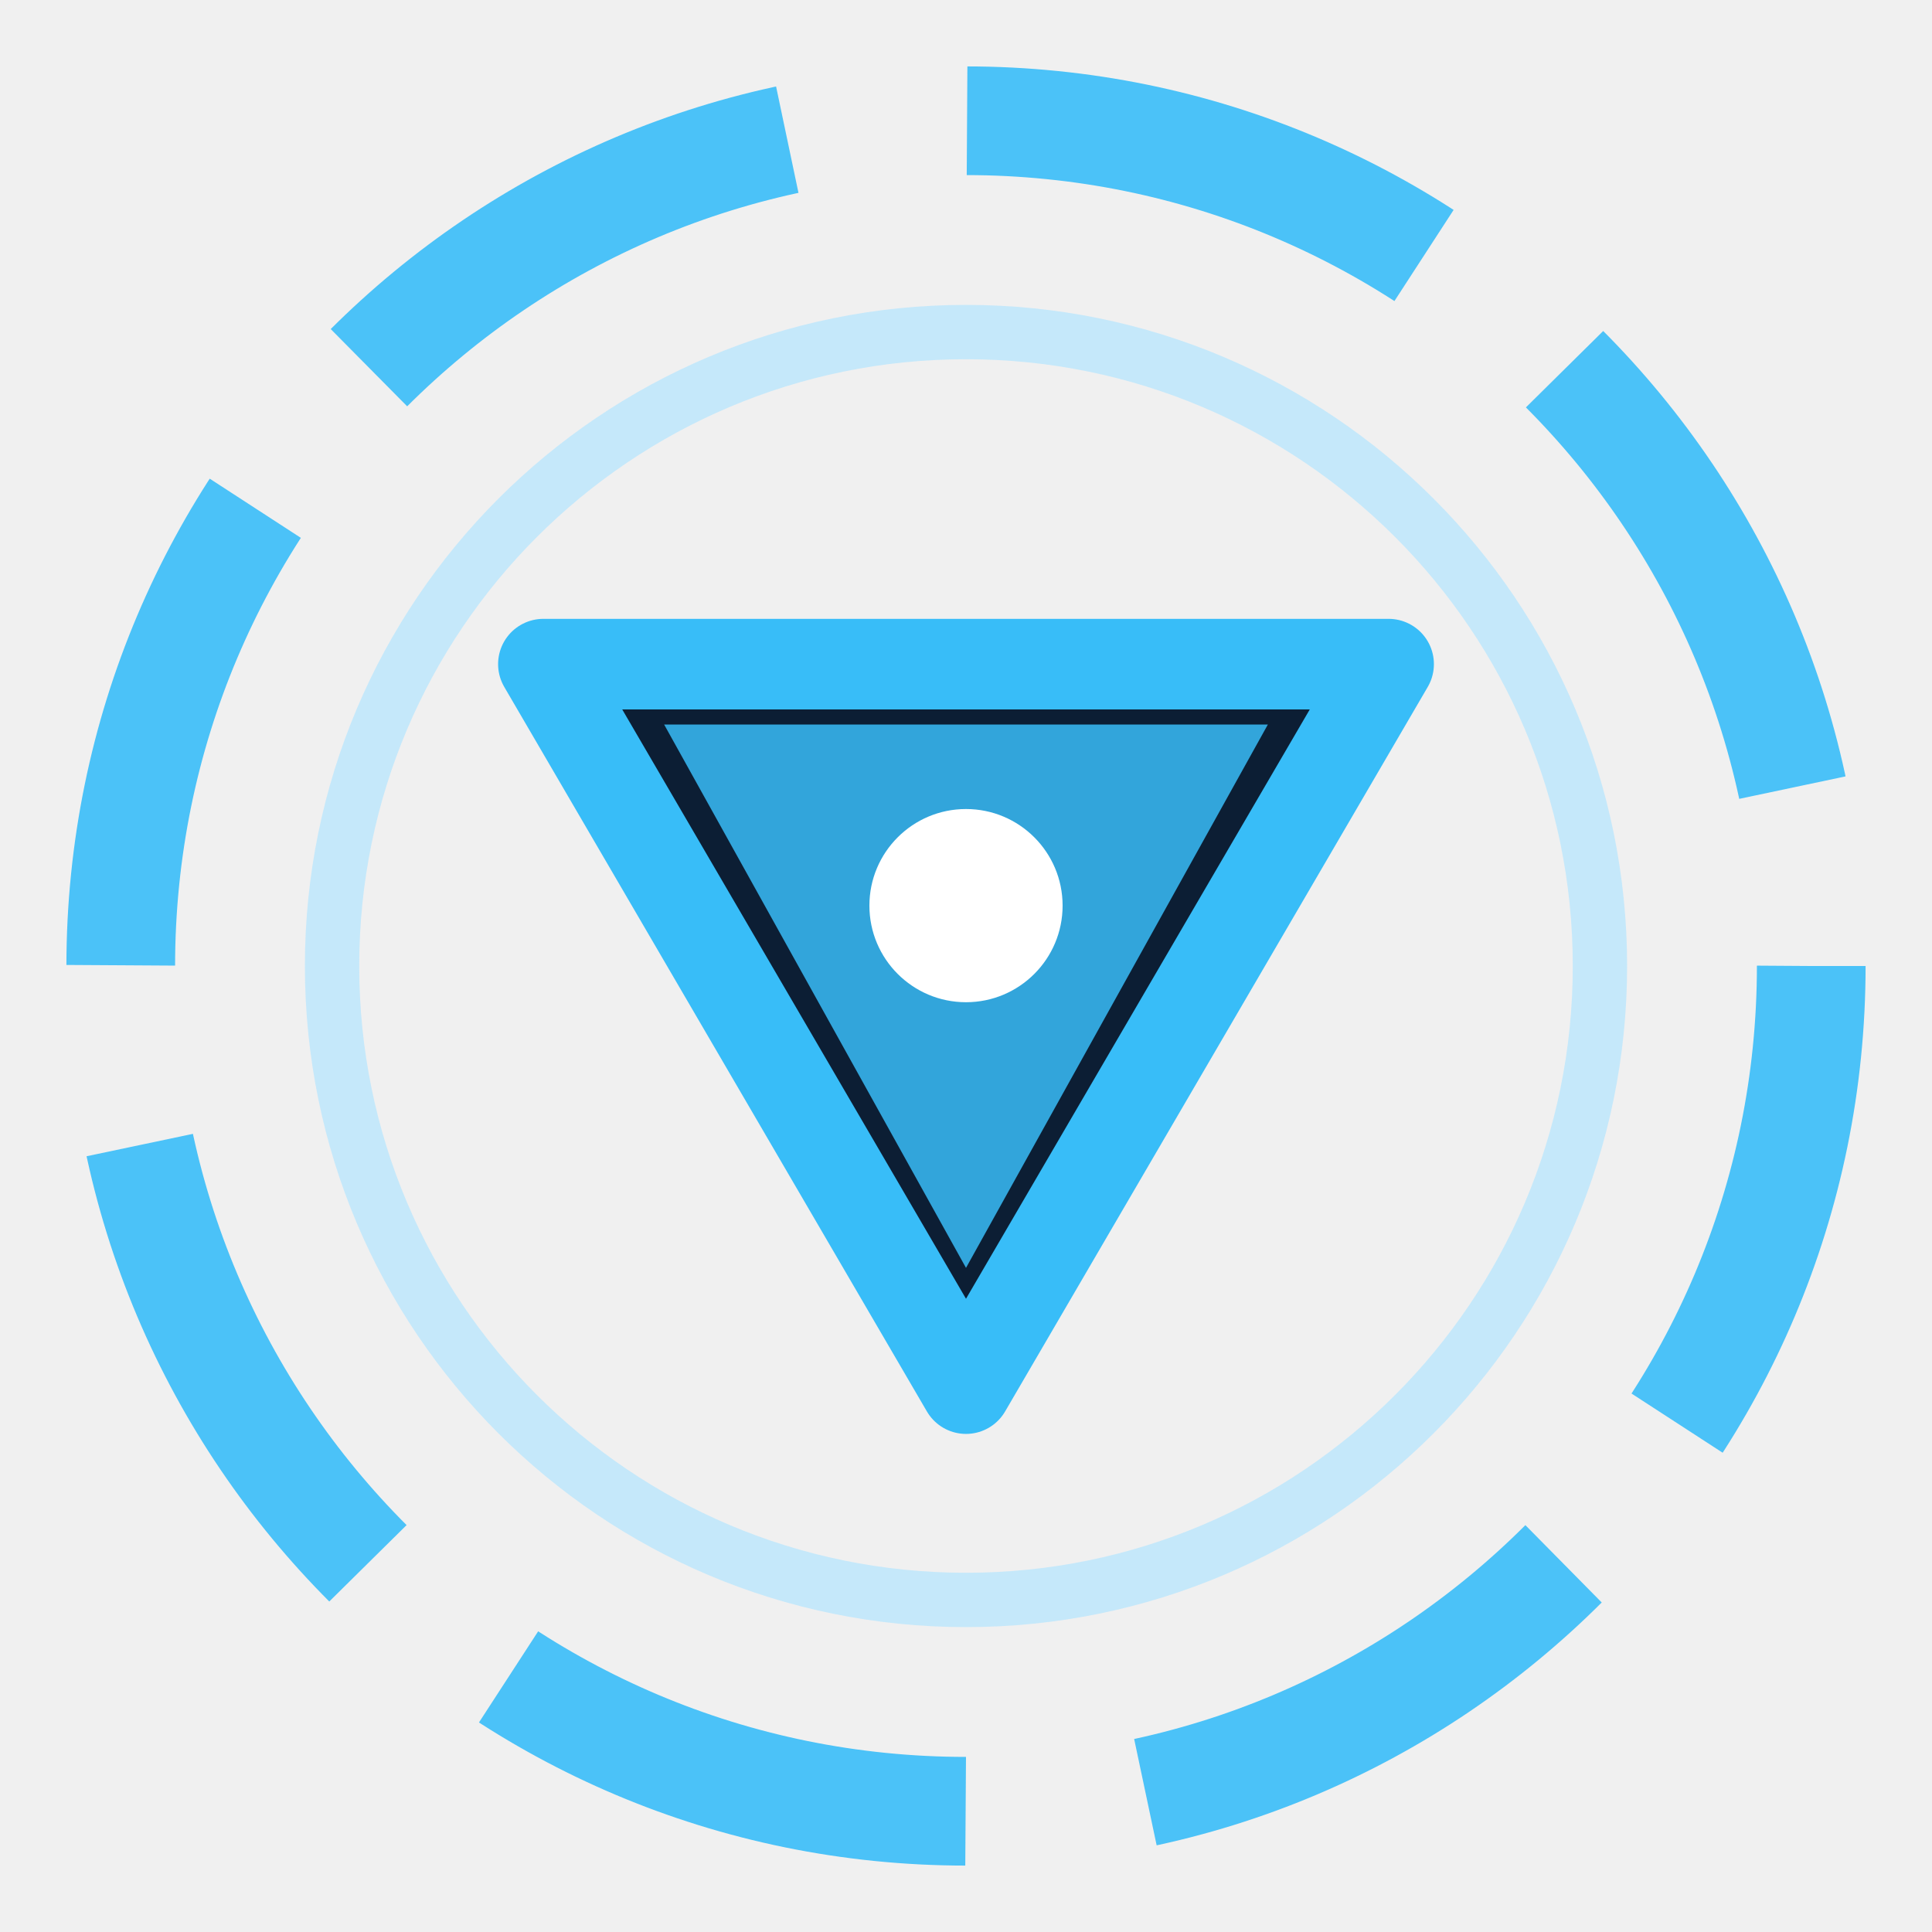
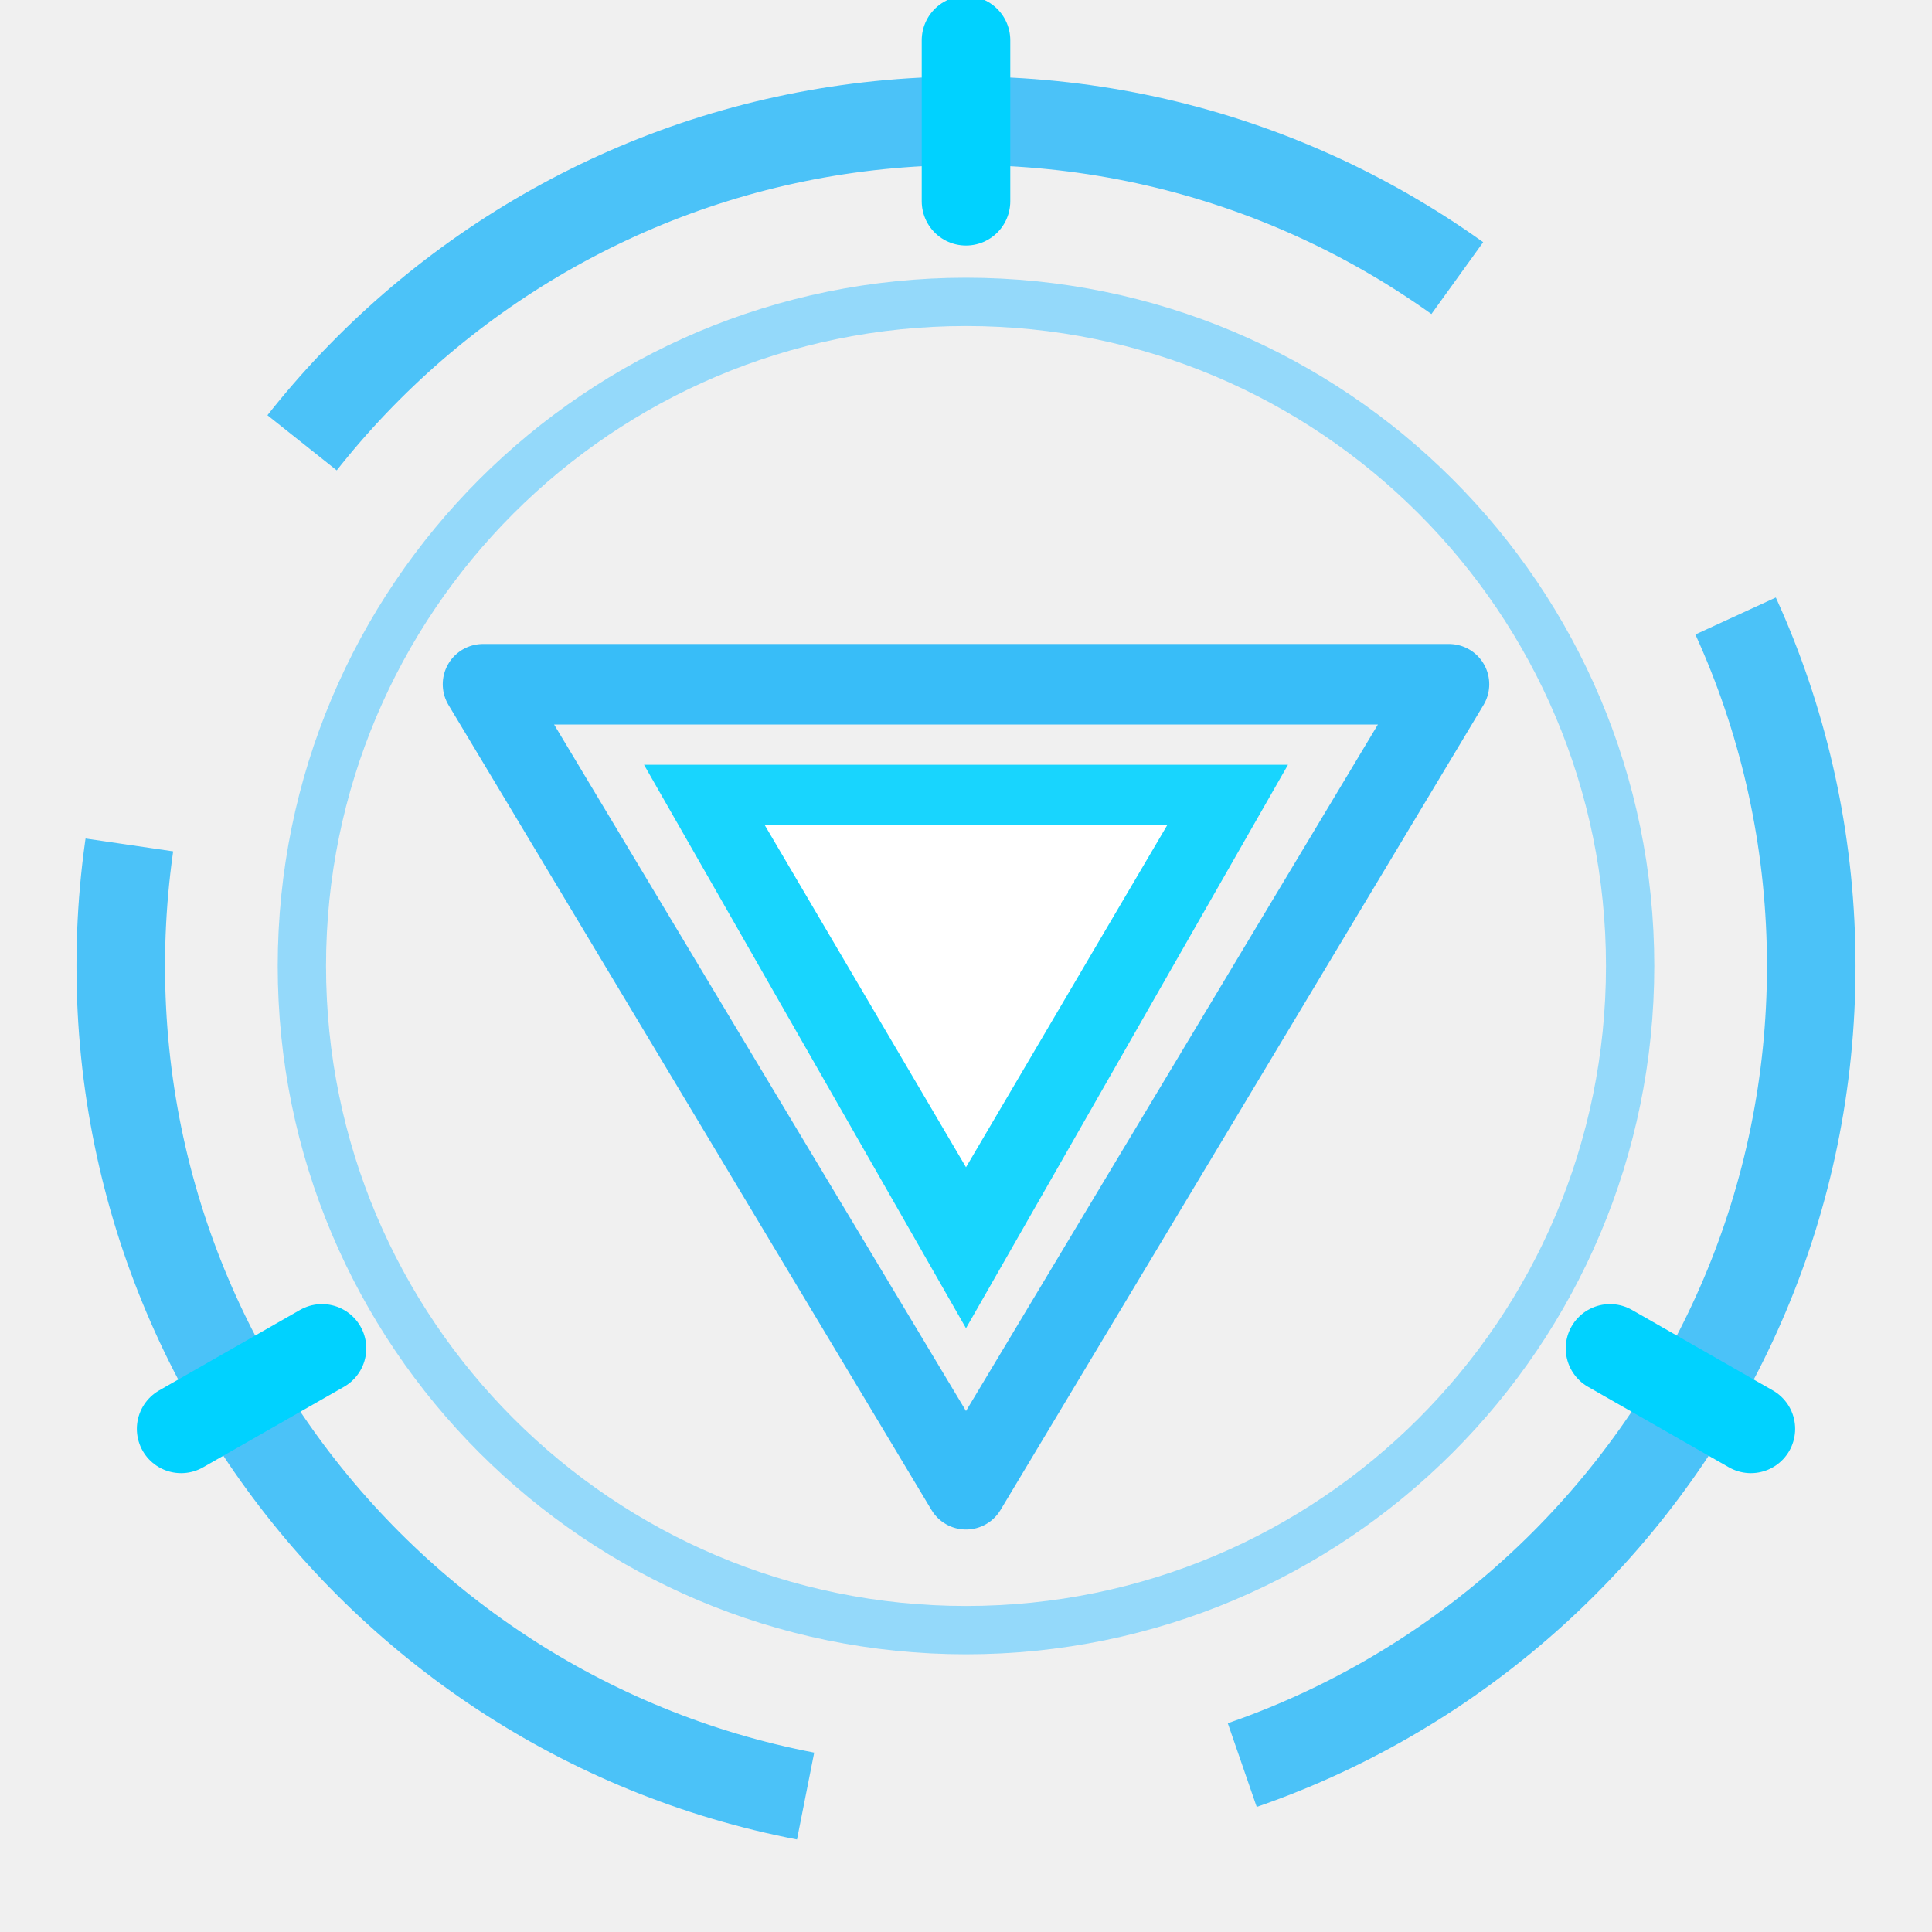
- <svg xmlns="http://www.w3.org/2000/svg" viewBox="0 0 32 32" fill="none">
-   <circle cx="16" cy="16" r="14" stroke="#38BDF8" stroke-width="1.8" stroke-dasharray="8 3" opacity="0.9" />
-   <circle cx="16" cy="16" r="10.5" stroke="#BAE6FD" stroke-width="0.9" opacity="0.8" />
-   <polygon points="9,11 23,11 16,23" fill="#0C1E34" stroke="#38BDF8" stroke-width="1.5" stroke-linejoin="round" />
-   <polygon points="11,12 21,12 16,21" fill="#38BDF8" opacity="0.85" />
-   <circle cx="16" cy="15" r="1.6" fill="#FFFFFF" />
+ <svg xmlns="http://www.w3.org/2000/svg" viewBox="0 0 48 48" fill="none">
+   <circle cx="24" cy="24" r="21" stroke="#38BDF8" stroke-width="2.2" opacity="0.9" stroke-dasharray="32 11" stroke-dashoffset="6" />
+   <line x1="24" y1="1" x2="24" y2="5" stroke="#00D2FF" stroke-width="2.2" stroke-linecap="round" />
+   <line x1="43.5" y1="35.5" x2="40" y2="33.5" stroke="#00D2FF" stroke-width="2.2" stroke-linecap="round" />
+   <line x1="4.5" y1="35.5" x2="8" y2="33.5" stroke="#00D2FF" stroke-width="2.2" stroke-linecap="round" />
+   <circle cx="24" cy="24" r="16.5" stroke="#7DD3FC" stroke-width="1.2" opacity="0.8" />
+   <polygon points="12,17 36,17 24,37" stroke="#38BDF8" stroke-width="2" stroke-linejoin="round" fill="none" />
+   <polygon points="16,19 32,19 24,33" fill="#00D2FF" opacity="0.9" />
+   <polygon points="19,20.5 29,20.5 24,29" fill="#FFFFFF" />
+   <circle cx="24" cy="23.5" r="1.8" fill="#FFFFFF" />
</svg>
